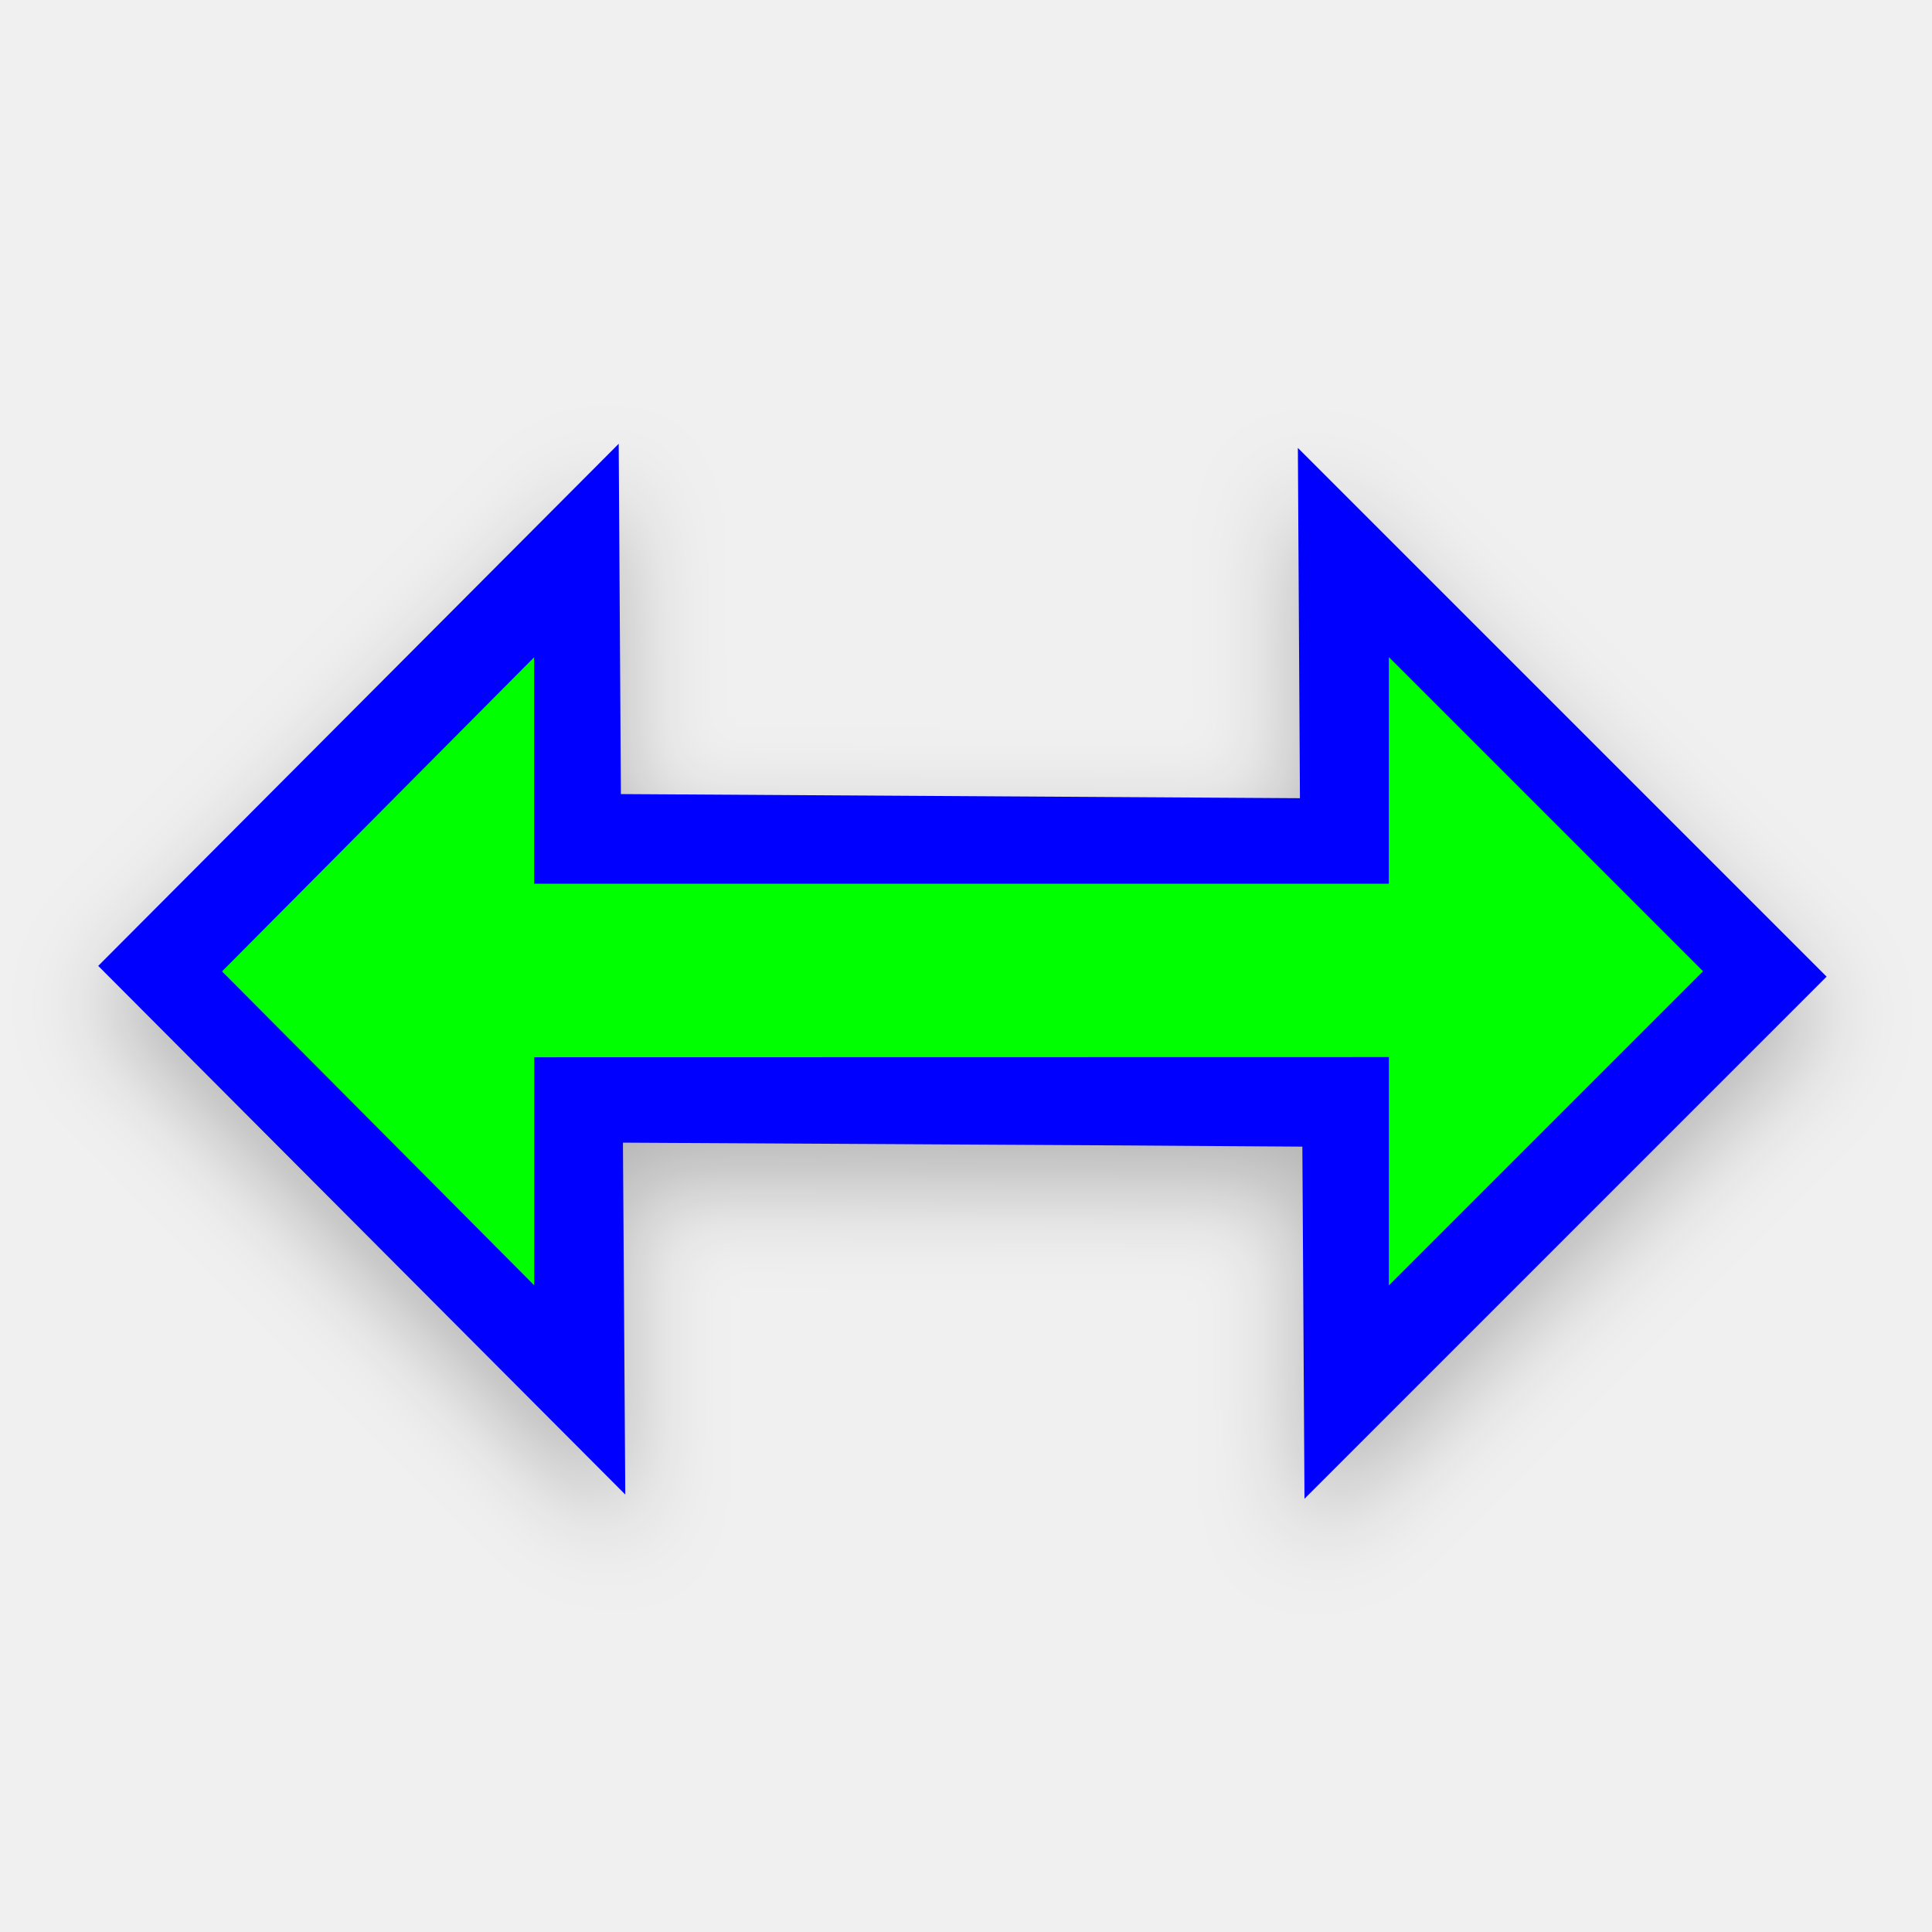
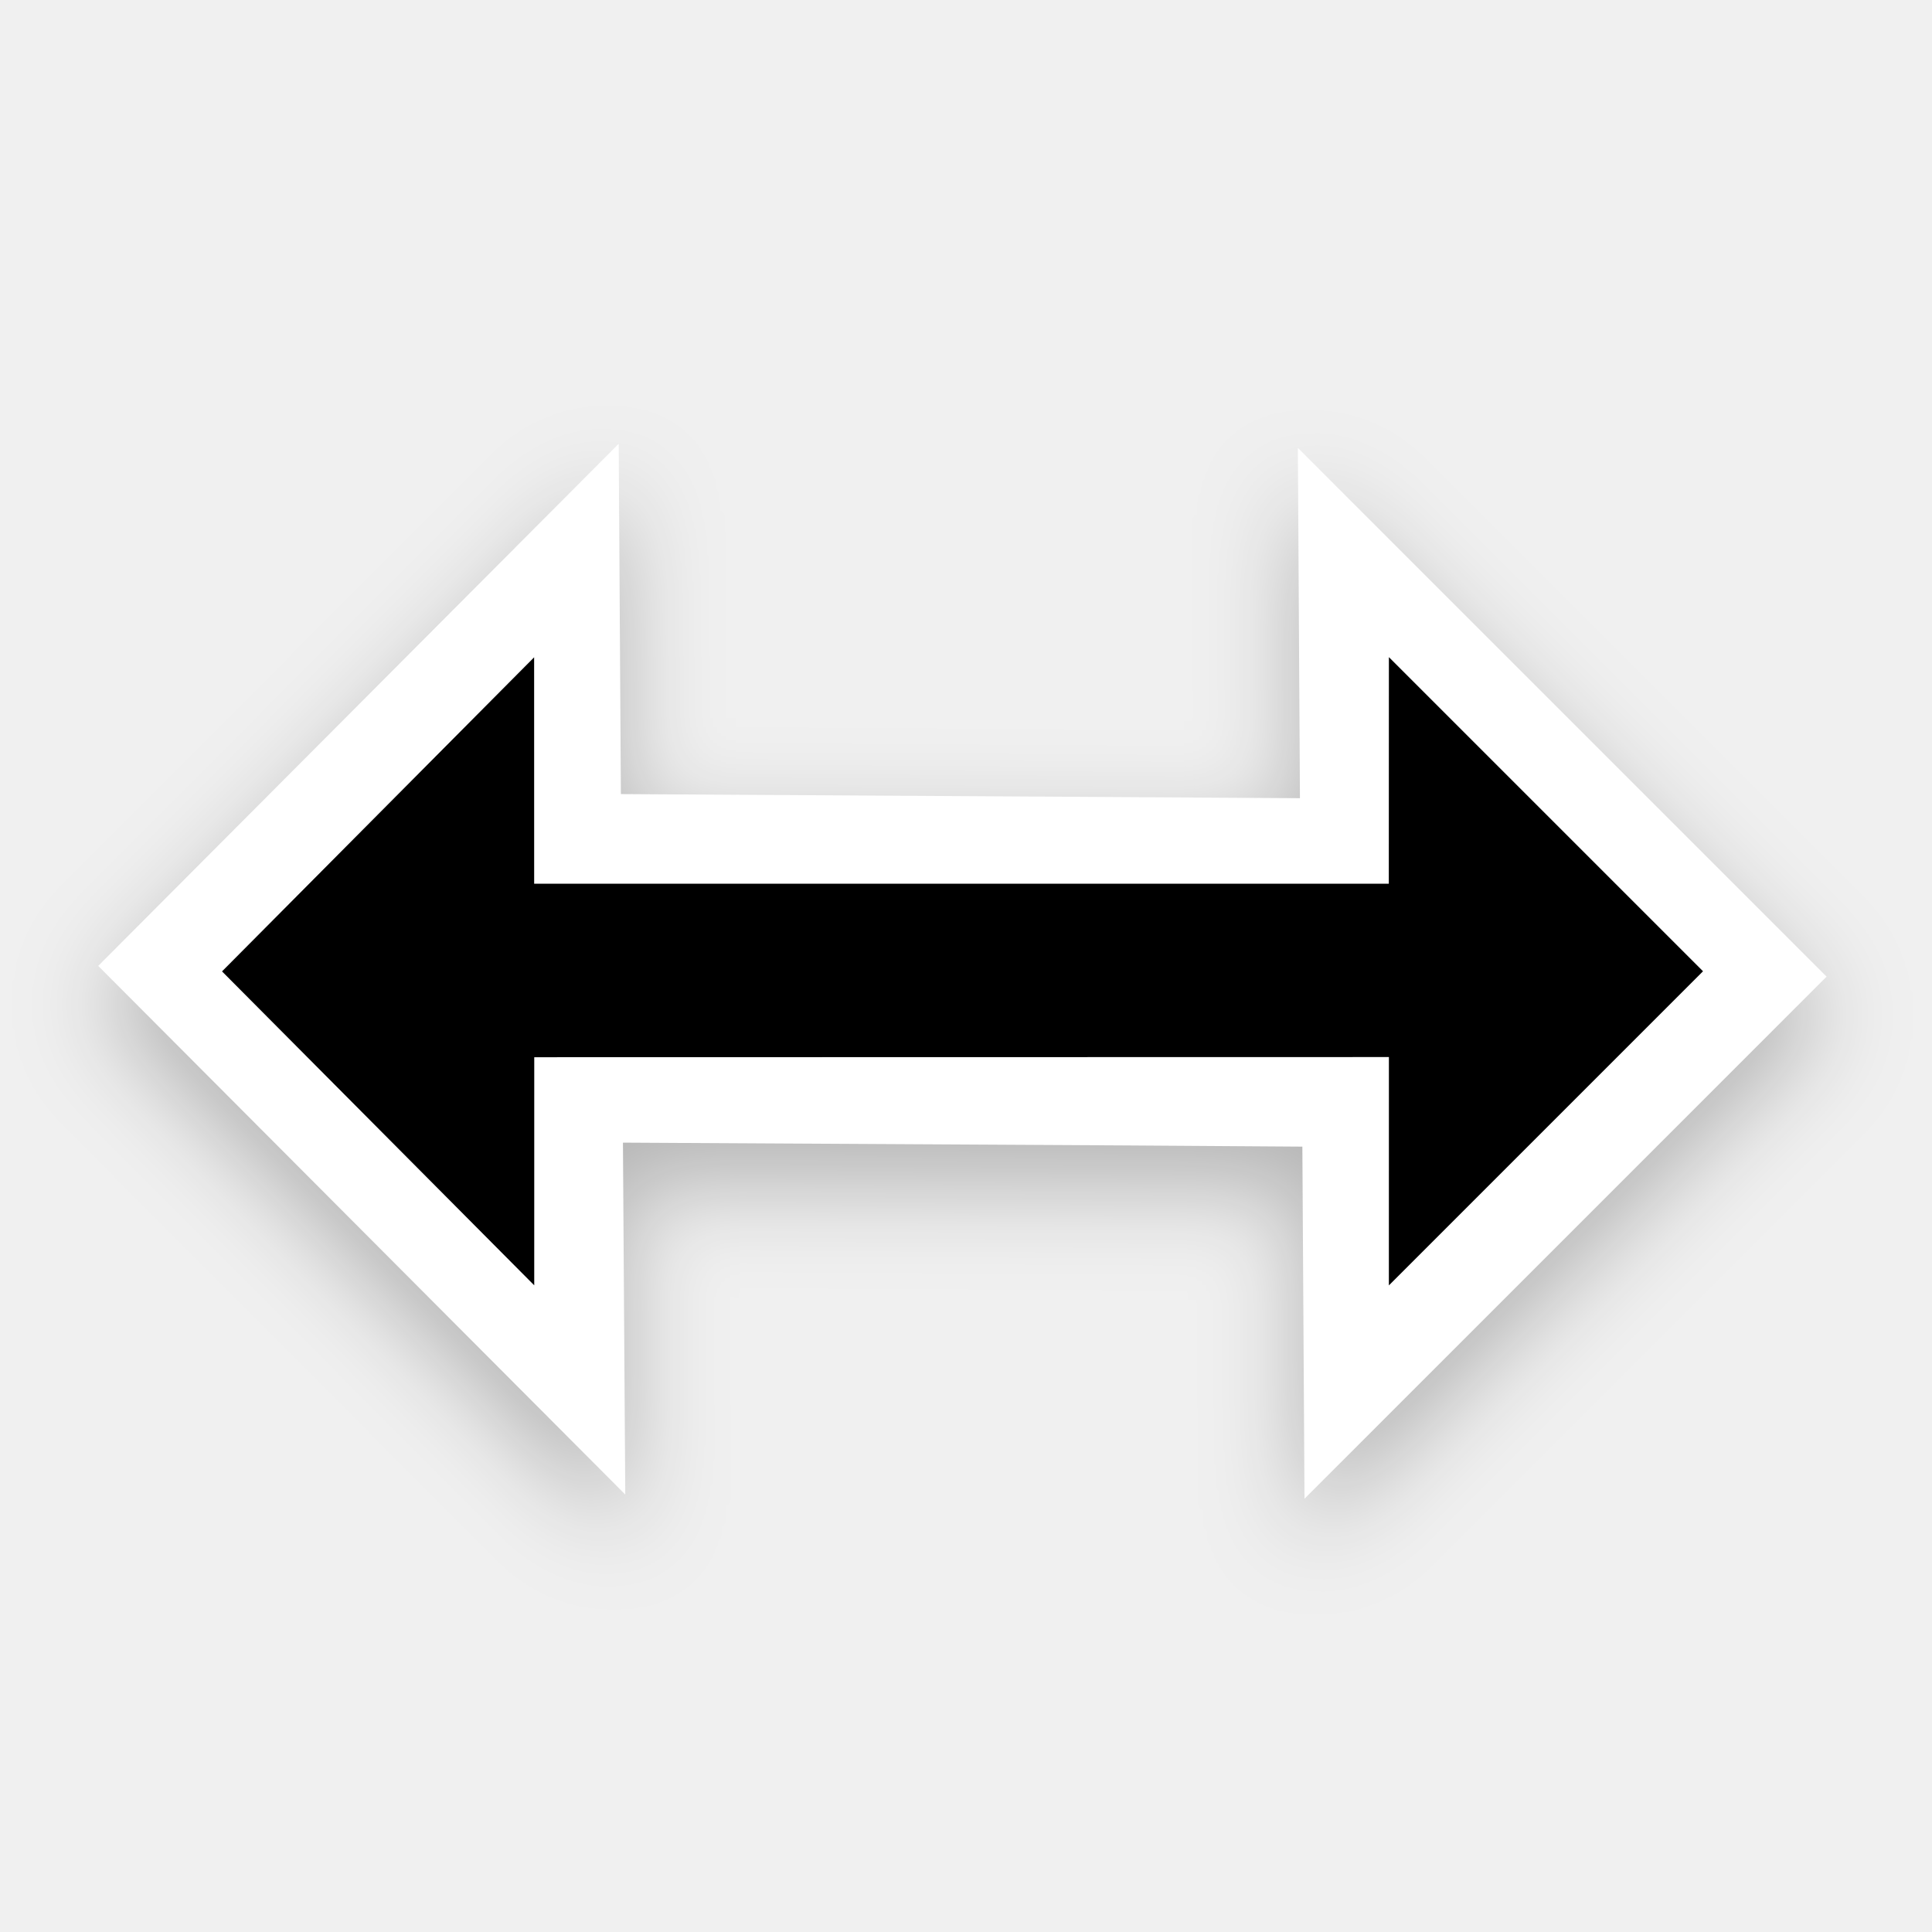
<svg xmlns="http://www.w3.org/2000/svg" width="200" height="200" viewBox="0 0 200 200" fill="none">
  <g filter="url(#filter0_d)">
-     <path fill-rule="evenodd" clip-rule="evenodd" d="M64.274 82.203L64.048 45.94L10.167 99.989L64.728 154.715L64.487 118.286L116.685 118.576L134.82 118.699L135.041 155.148L189.088 101.1L134.355 46.367L134.569 82.629L64.274 82.203Z" fill="#0000FF" />
+     <path fill-rule="evenodd" clip-rule="evenodd" d="M64.274 82.203L64.048 45.94L10.167 99.989L64.728 154.715L64.487 118.286L116.685 118.576L134.82 118.699L135.041 155.148L189.088 101.1L134.355 46.367L134.569 82.629L64.274 82.203Z" fill="white" />
  </g>
-   <path fill-rule="evenodd" clip-rule="evenodd" d="M55.297 91.484L55.293 68.044L22.984 100.558L55.304 133.057L55.306 109.443L143.779 109.426L143.776 133.065L176.296 100.545L143.778 68.027L143.769 91.48L55.297 91.484Z" fill="#00FF00" />
+   <path fill-rule="evenodd" clip-rule="evenodd" d="M55.297 91.484L55.293 68.044L22.984 100.558L55.304 133.057L55.306 109.443L143.779 109.426L143.776 133.065L176.296 100.545L143.778 68.027L143.769 91.48L55.297 91.484Z" fill="black" />
  <defs>
    <filter id="filter0_d" x="0.167" y="39.94" width="198.921" height="129.207" filterUnits="userSpaceOnUse" color-interpolation-filters="sRGB">
      <feFlood flood-opacity="0" result="BackgroundImageFix" />
      <feColorMatrix in="SourceAlpha" type="matrix" values="0 0 0 0 0 0 0 0 0 0 0 0 0 0 0 0 0 0 127 0" />
      <feOffset dy="4" />
      <feGaussianBlur stdDeviation="5" />
      <feColorMatrix type="matrix" values="0 0 0 0 0 0 0 0 0 0 0 0 0 0 0 0 0 0 0.25 0" />
      <feBlend mode="normal" in2="BackgroundImageFix" result="effect1_dropShadow" />
      <feBlend mode="normal" in="SourceGraphic" in2="effect1_dropShadow" result="shape" />
    </filter>
  </defs>
</svg>
